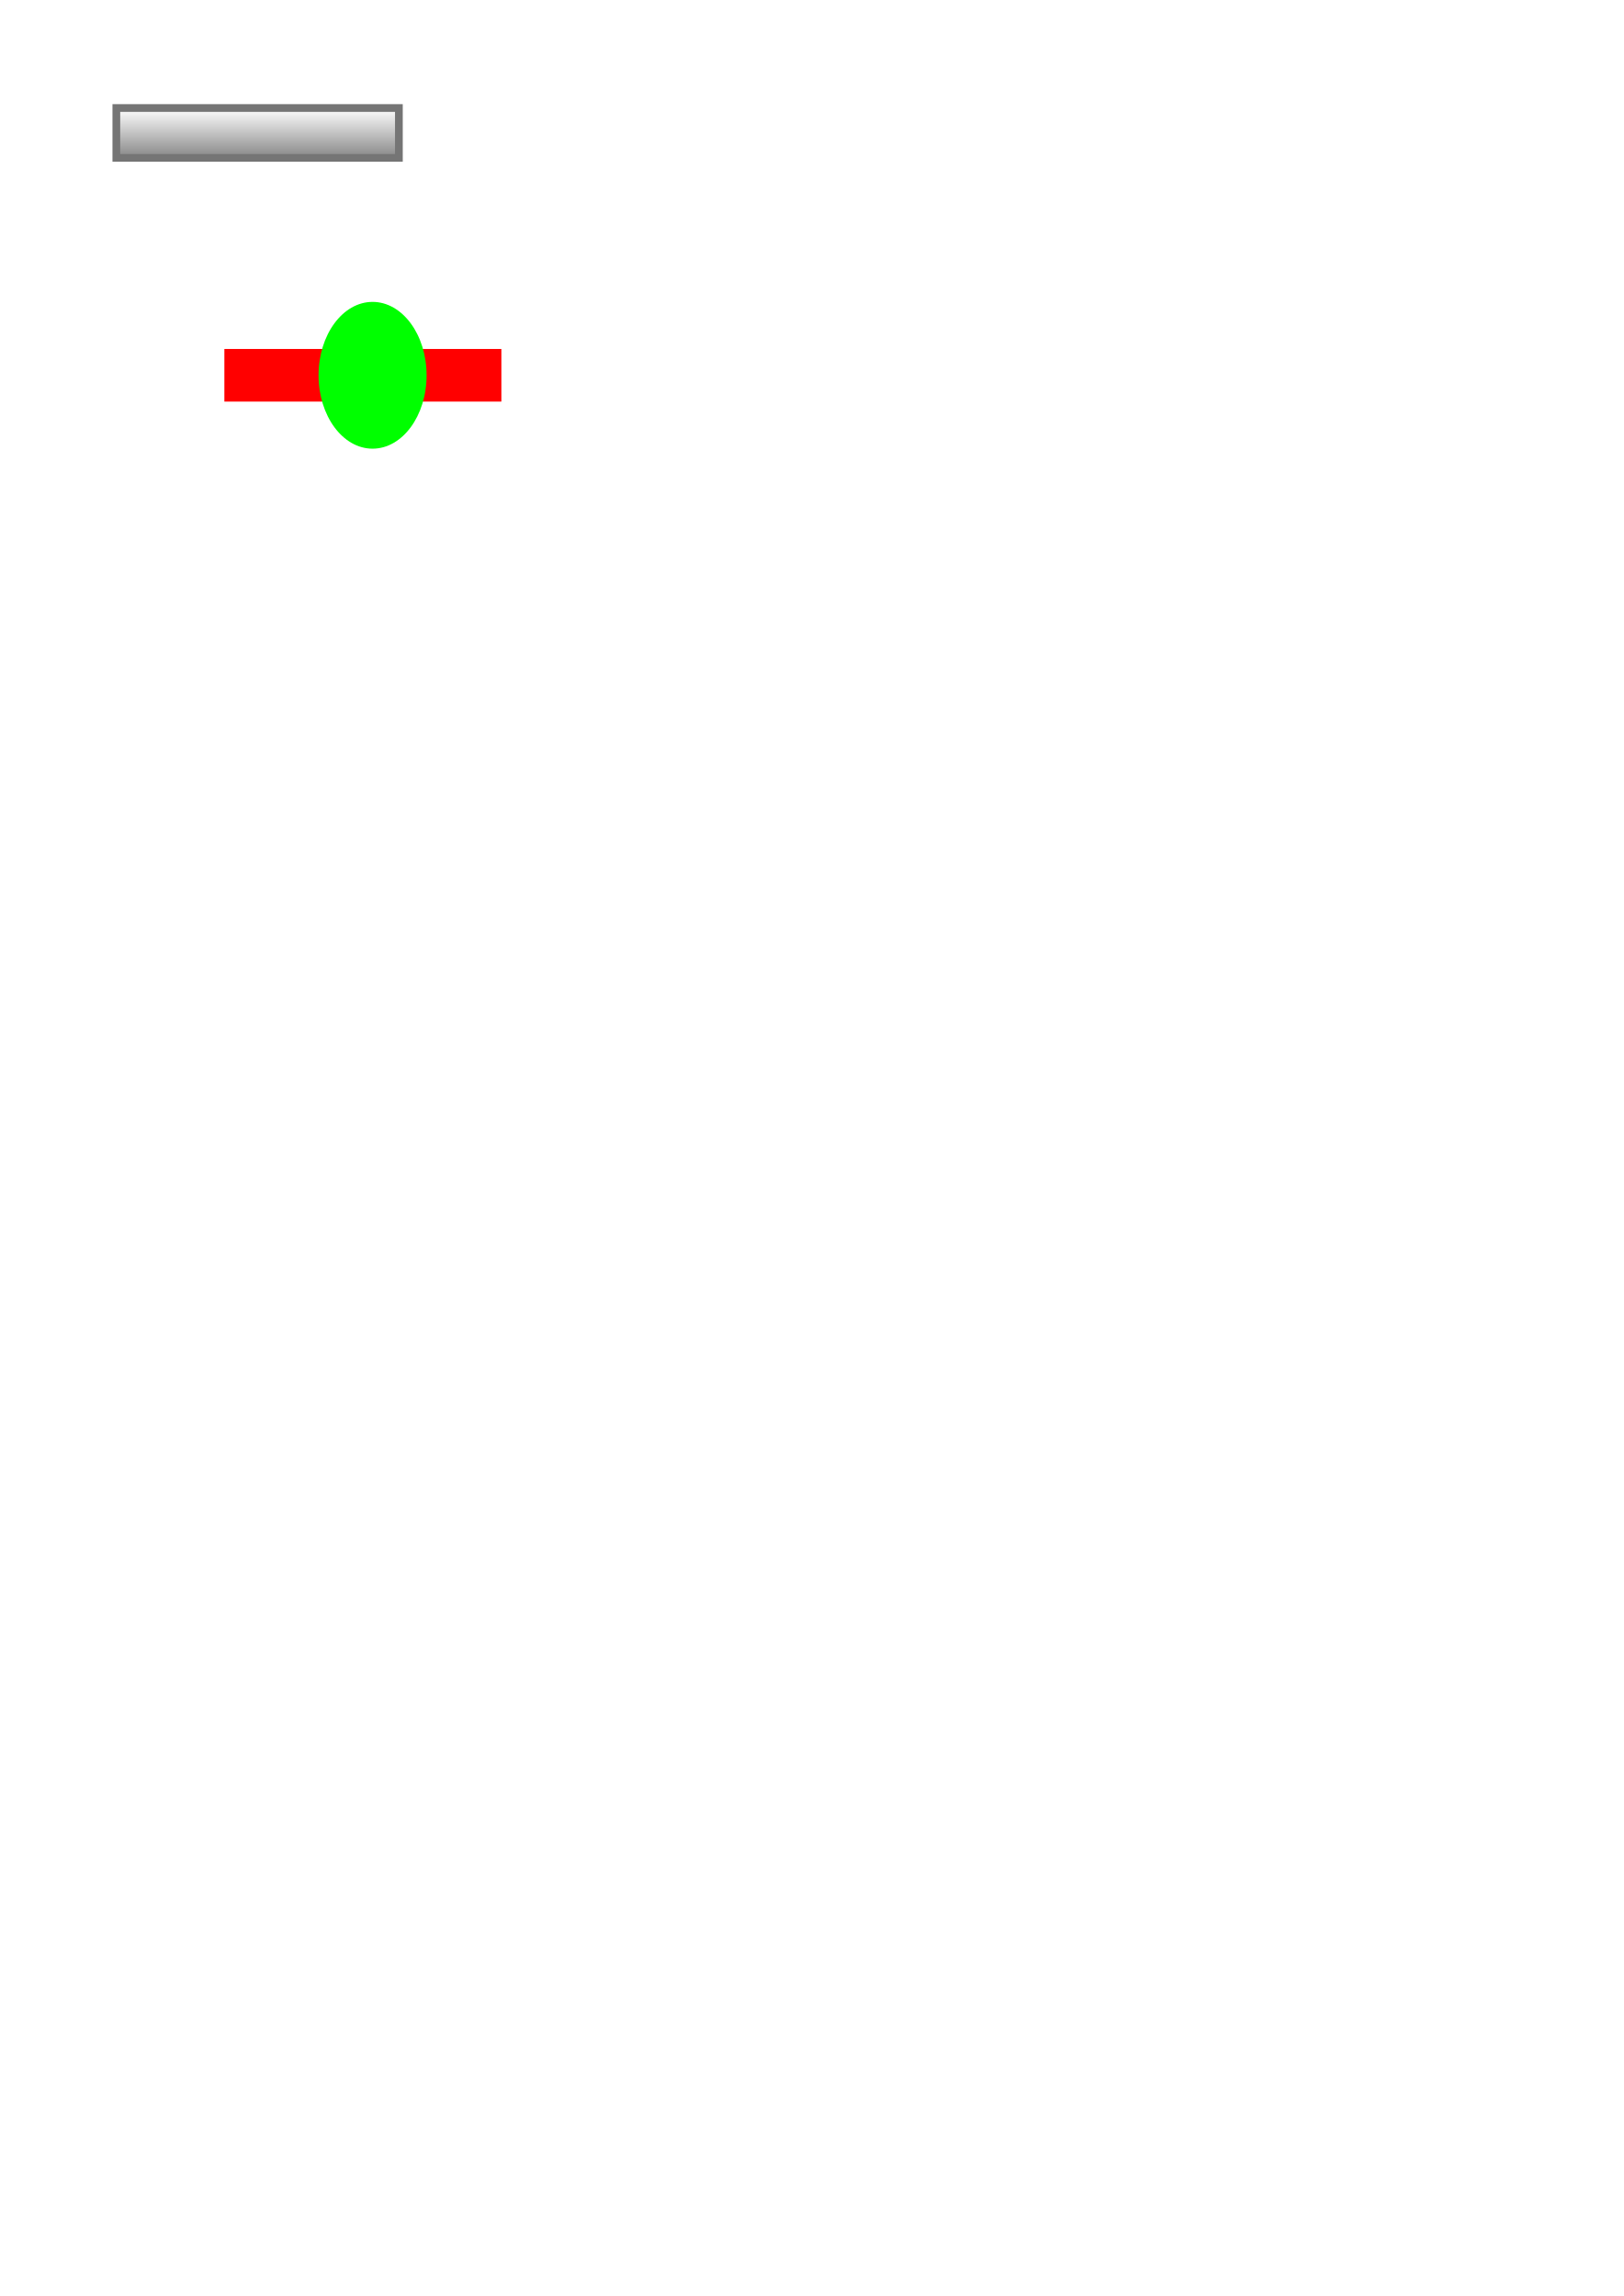
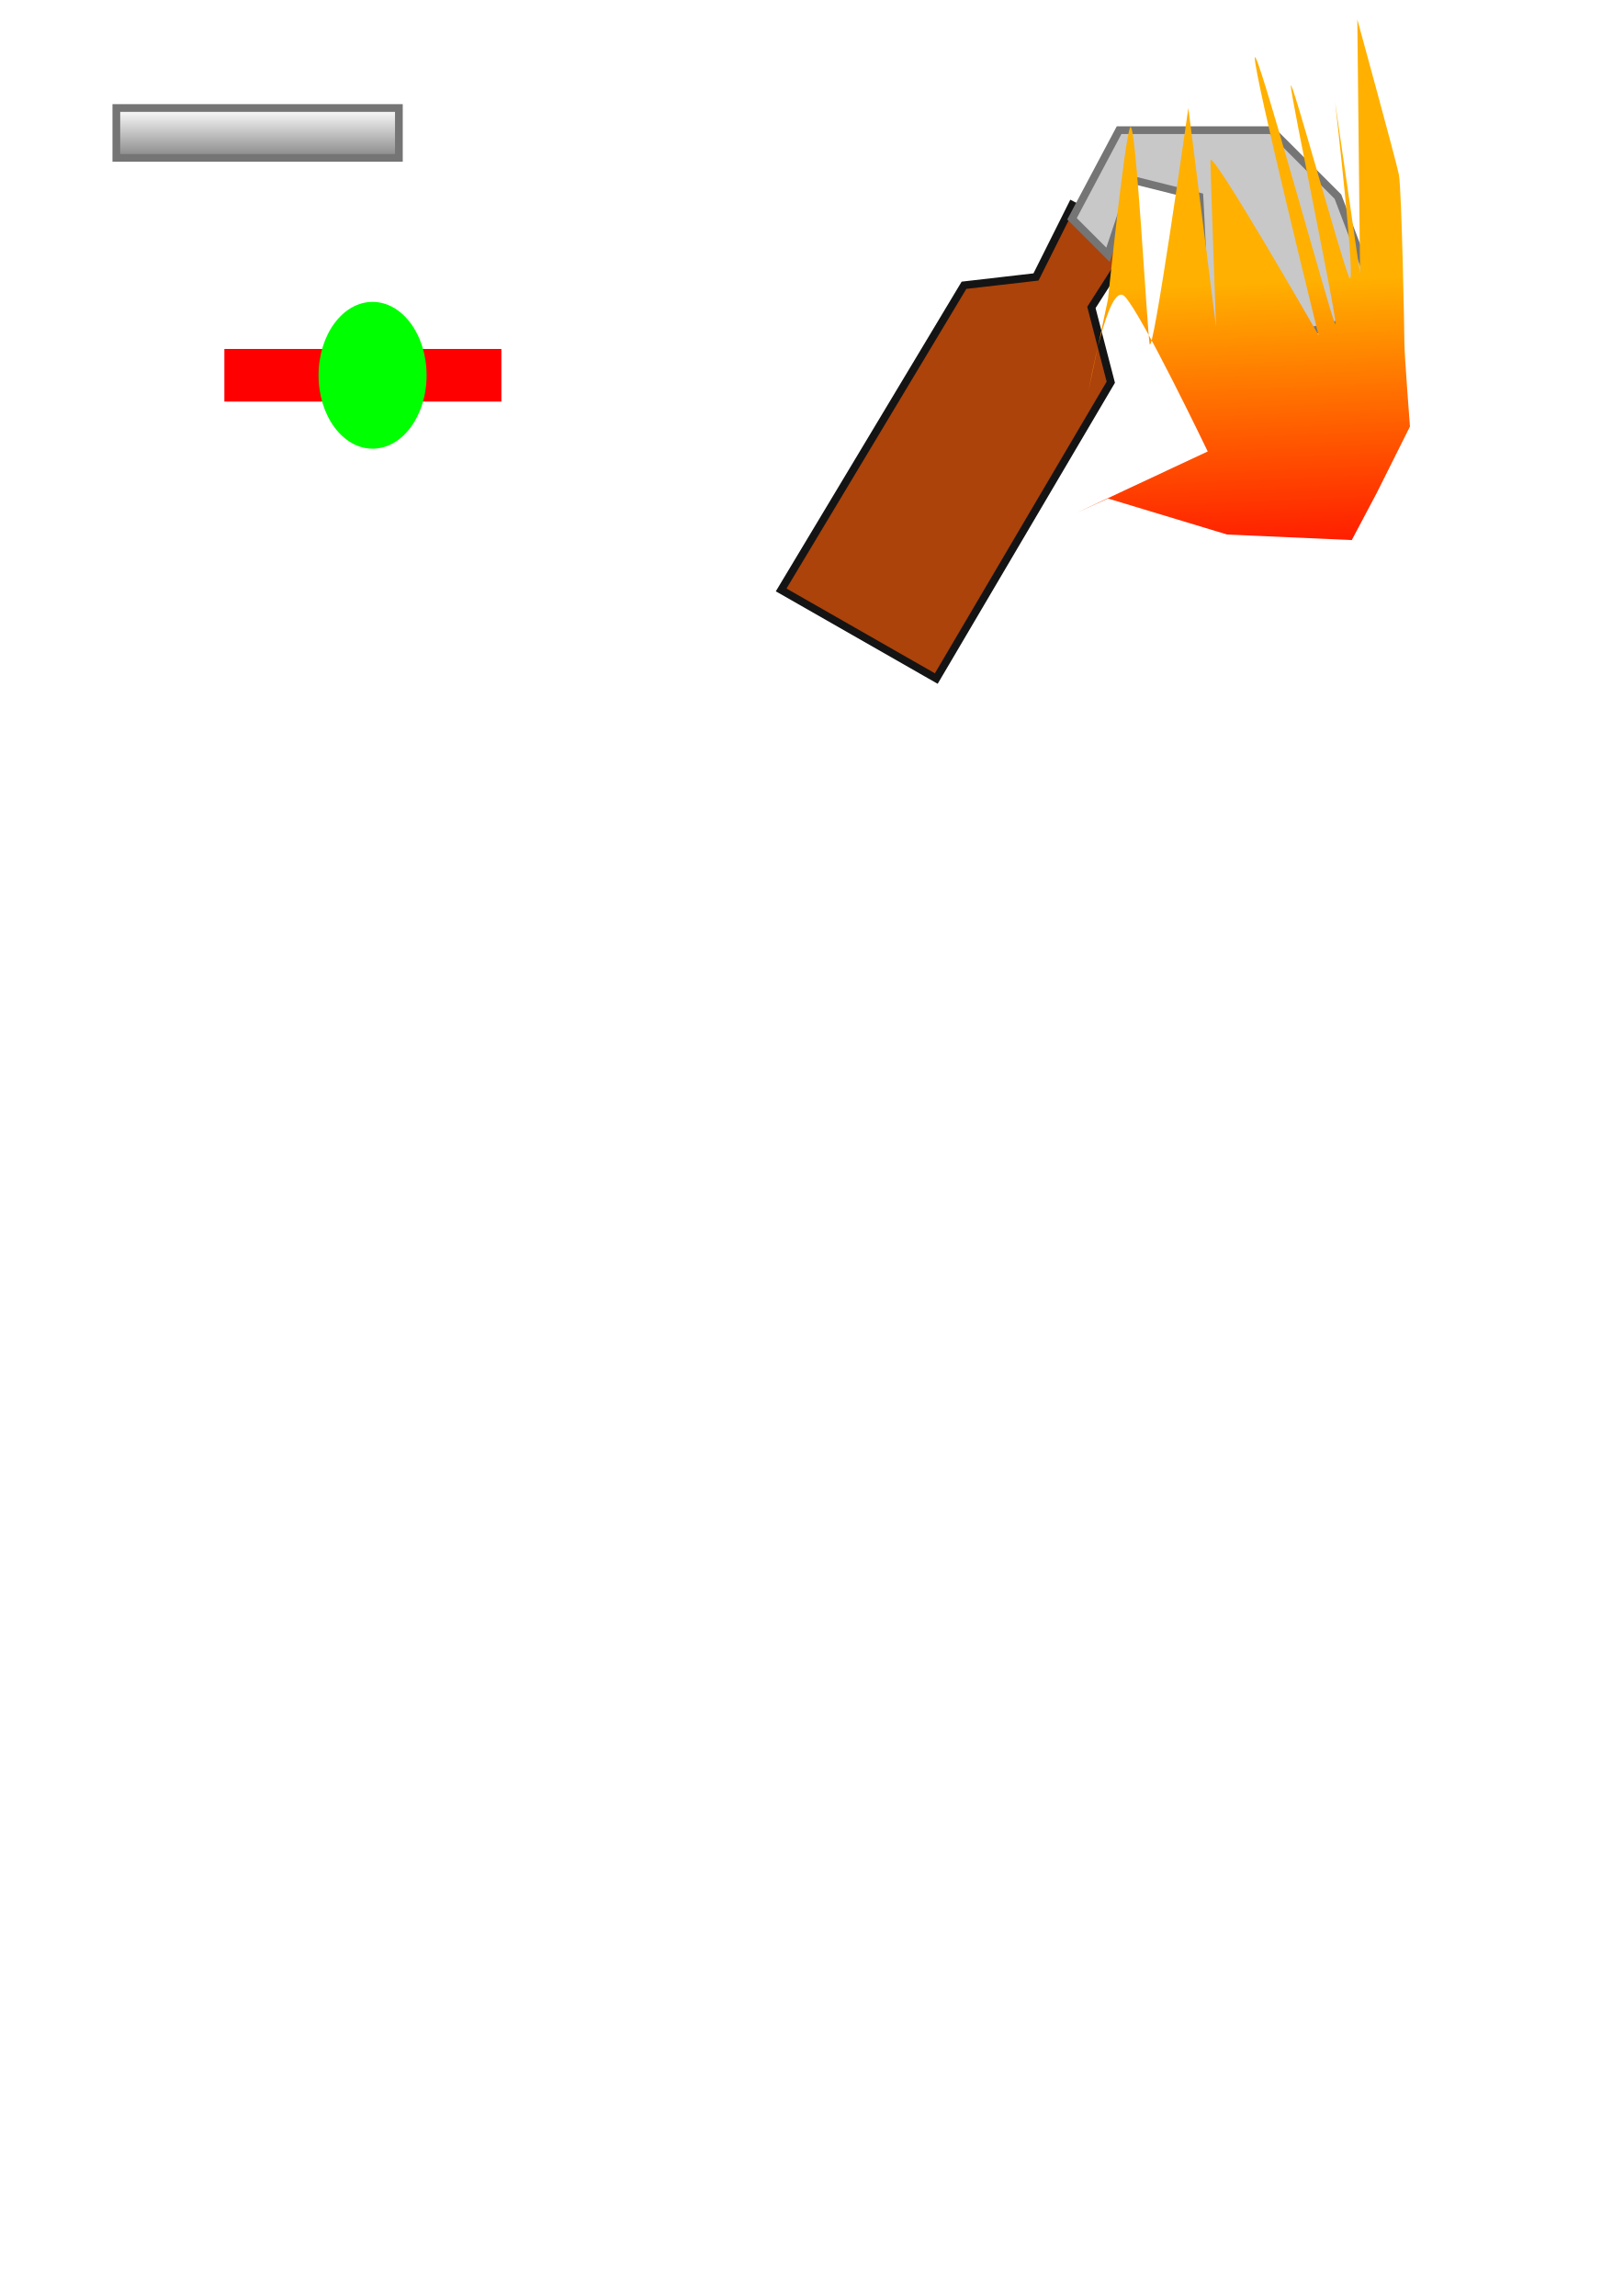
<svg xmlns="http://www.w3.org/2000/svg" xmlns:xlink="http://www.w3.org/1999/xlink" width="210mm" height="297mm" viewBox="0 0 210 297" version="1.1" id="svg33557">
  <defs id="defs33554">
+     <linearGradient id="linearGradient65234">
+       <stop style="stop-color:#ff2000;stop-opacity:1;" offset="0" id="stop65230" />
+       <stop style="stop-color:#ffb000;stop-opacity:1;" offset="1" id="stop65232" />
+     </linearGradient>
    <linearGradient id="linearGradient49203">
      <stop style="stop-color:#ffffff;stop-opacity:1;" offset="0" id="stop49199" />
      <stop style="stop-color:#878787;stop-opacity:1;" offset="1" id="stop49201" />
    </linearGradient>
    <linearGradient xlink:href="#linearGradient49203" id="linearGradient49205" x1="32.818" y1="13.972" x2="32.818" y2="20.421" gradientUnits="userSpaceOnUse" />
+     <linearGradient xlink:href="#linearGradient65234" id="linearGradient65236" x1="173.041" y1="73.444" x2="171.608" y2="40.125" gradientUnits="userSpaceOnUse" gradientTransform="translate(-7.881785,-3.58263)" />
  </defs>
  <g id="layer1">
    <ellipse style="fill:none;stroke-width:10" id="path33682" cx="37.797" cy="64.666" rx="0.537" ry="0.179" />
    <rect style="fill:#ff0000;stroke-width:10" id="rect34101" width="35.826" height="6.807" x="29.019" y="45.141" />
    <ellipse style="fill:#00ff00;stroke-width:10" id="path34155" cx="48.186" cy="48.545" rx="6.986" ry="9.494" />
    <rect style="fill:url(#linearGradient49205);stroke-width:1;stroke:#757575;stroke-opacity:1;stroke-dasharray:none;fill-opacity:1" id="rect49018" width="36.543" height="6.449" x="15.047" y="13.972" />
+     <path style="fill:#ab430b;fill-opacity:1;stroke:#141414;stroke-width:1;stroke-dasharray:none;stroke-opacity:1" d="m 101.03,76.31 20.063,11.464 22.571,-38.334 -2.508,-9.673 5.732,-8.957 -8.24,-4.299 -4.657,9.315 -9.315,1.075 z" id="path65170" />
+     <path style="fill:#c8c8c8;fill-opacity:1;stroke:#757575;stroke-width:1;stroke-dasharray:none;stroke-opacity:1" d="m 138.648,28.303 6.09,-11.464 h 19.704 l 8.598,8.598 5.732,15.047 -22.571,5.732 -1.075,-20.779 -8.598,-2.15 -3.224,9.673 z" id="path65172" />
+     <path style="fill:url(#linearGradient65236);fill-opacity:1;stroke:none;stroke-width:1;stroke-dasharray:none;stroke-opacity:1" d="m 143.305,64.487 15.405,4.657 16.122,0.717 3.224,-6.09 4.299,-8.598 c 0,0 -0.717,-9.315 -0.717,-10.748 0,-1.433 -0.358,-20.063 -0.717,-21.854 -0.358,-1.791 -5.374,-20.063 -5.374,-20.063 l 0.358,32.96 -3.224,-22.212 c 0,0 2.866,25.078 1.791,22.571 -1.075,-2.508 -7.524,-26.153 -7.524,-24.72 0,1.433 6.449,32.244 5.732,30.811 -0.717,-1.433 -10.39,-36.901 -10.39,-34.393 0,2.508 8.24,35.826 8.24,35.826 0,0 -13.972,-24.362 -13.972,-22.571 0,1.791 0.717,21.496 0.717,21.496 l -3.583,-28.303 c 0,0 -4.657,32.96 -5.016,30.452 -0.358,-2.508 -1.791,-29.378 -2.508,-27.945 -0.717,1.433 -2.866,22.212 -2.866,22.212 l -2.508,11.823 c 0,0 2.508,-14.331 4.657,-12.181 2.15,2.15 10.748,20.063 10.748,20.063 l -16.838,7.882 z" id="path65174" />
  </g>
</svg>
